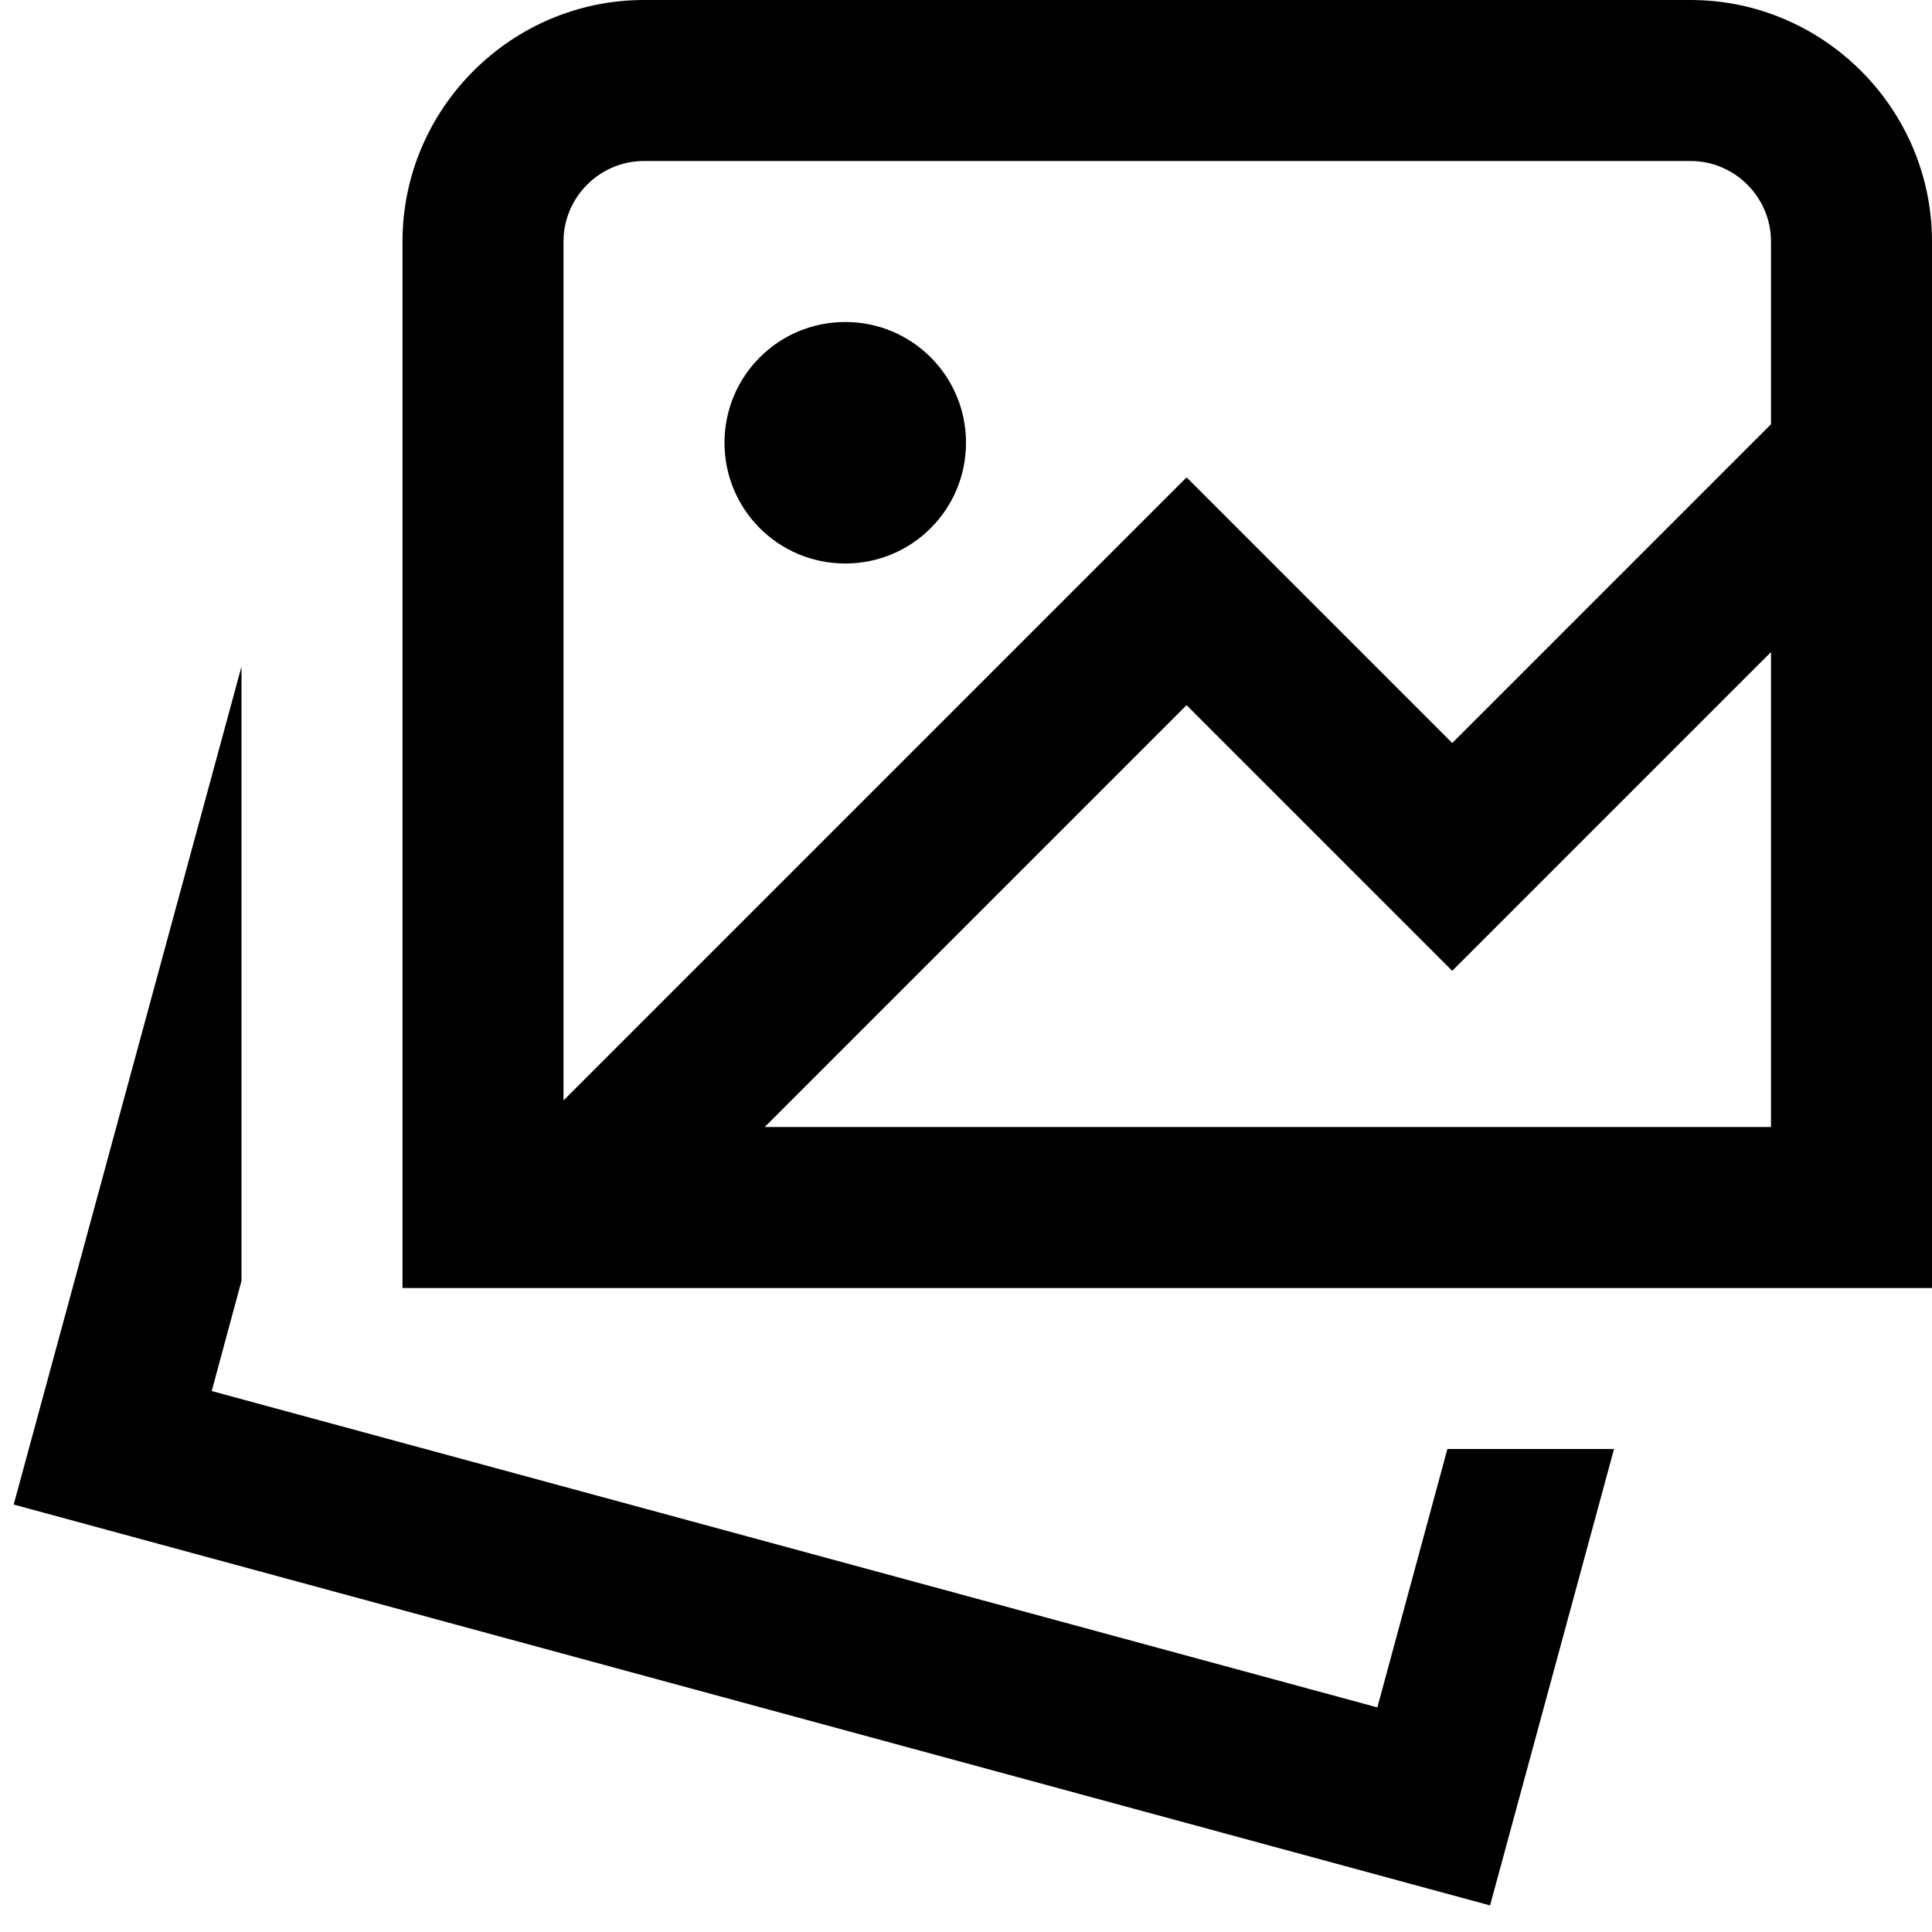
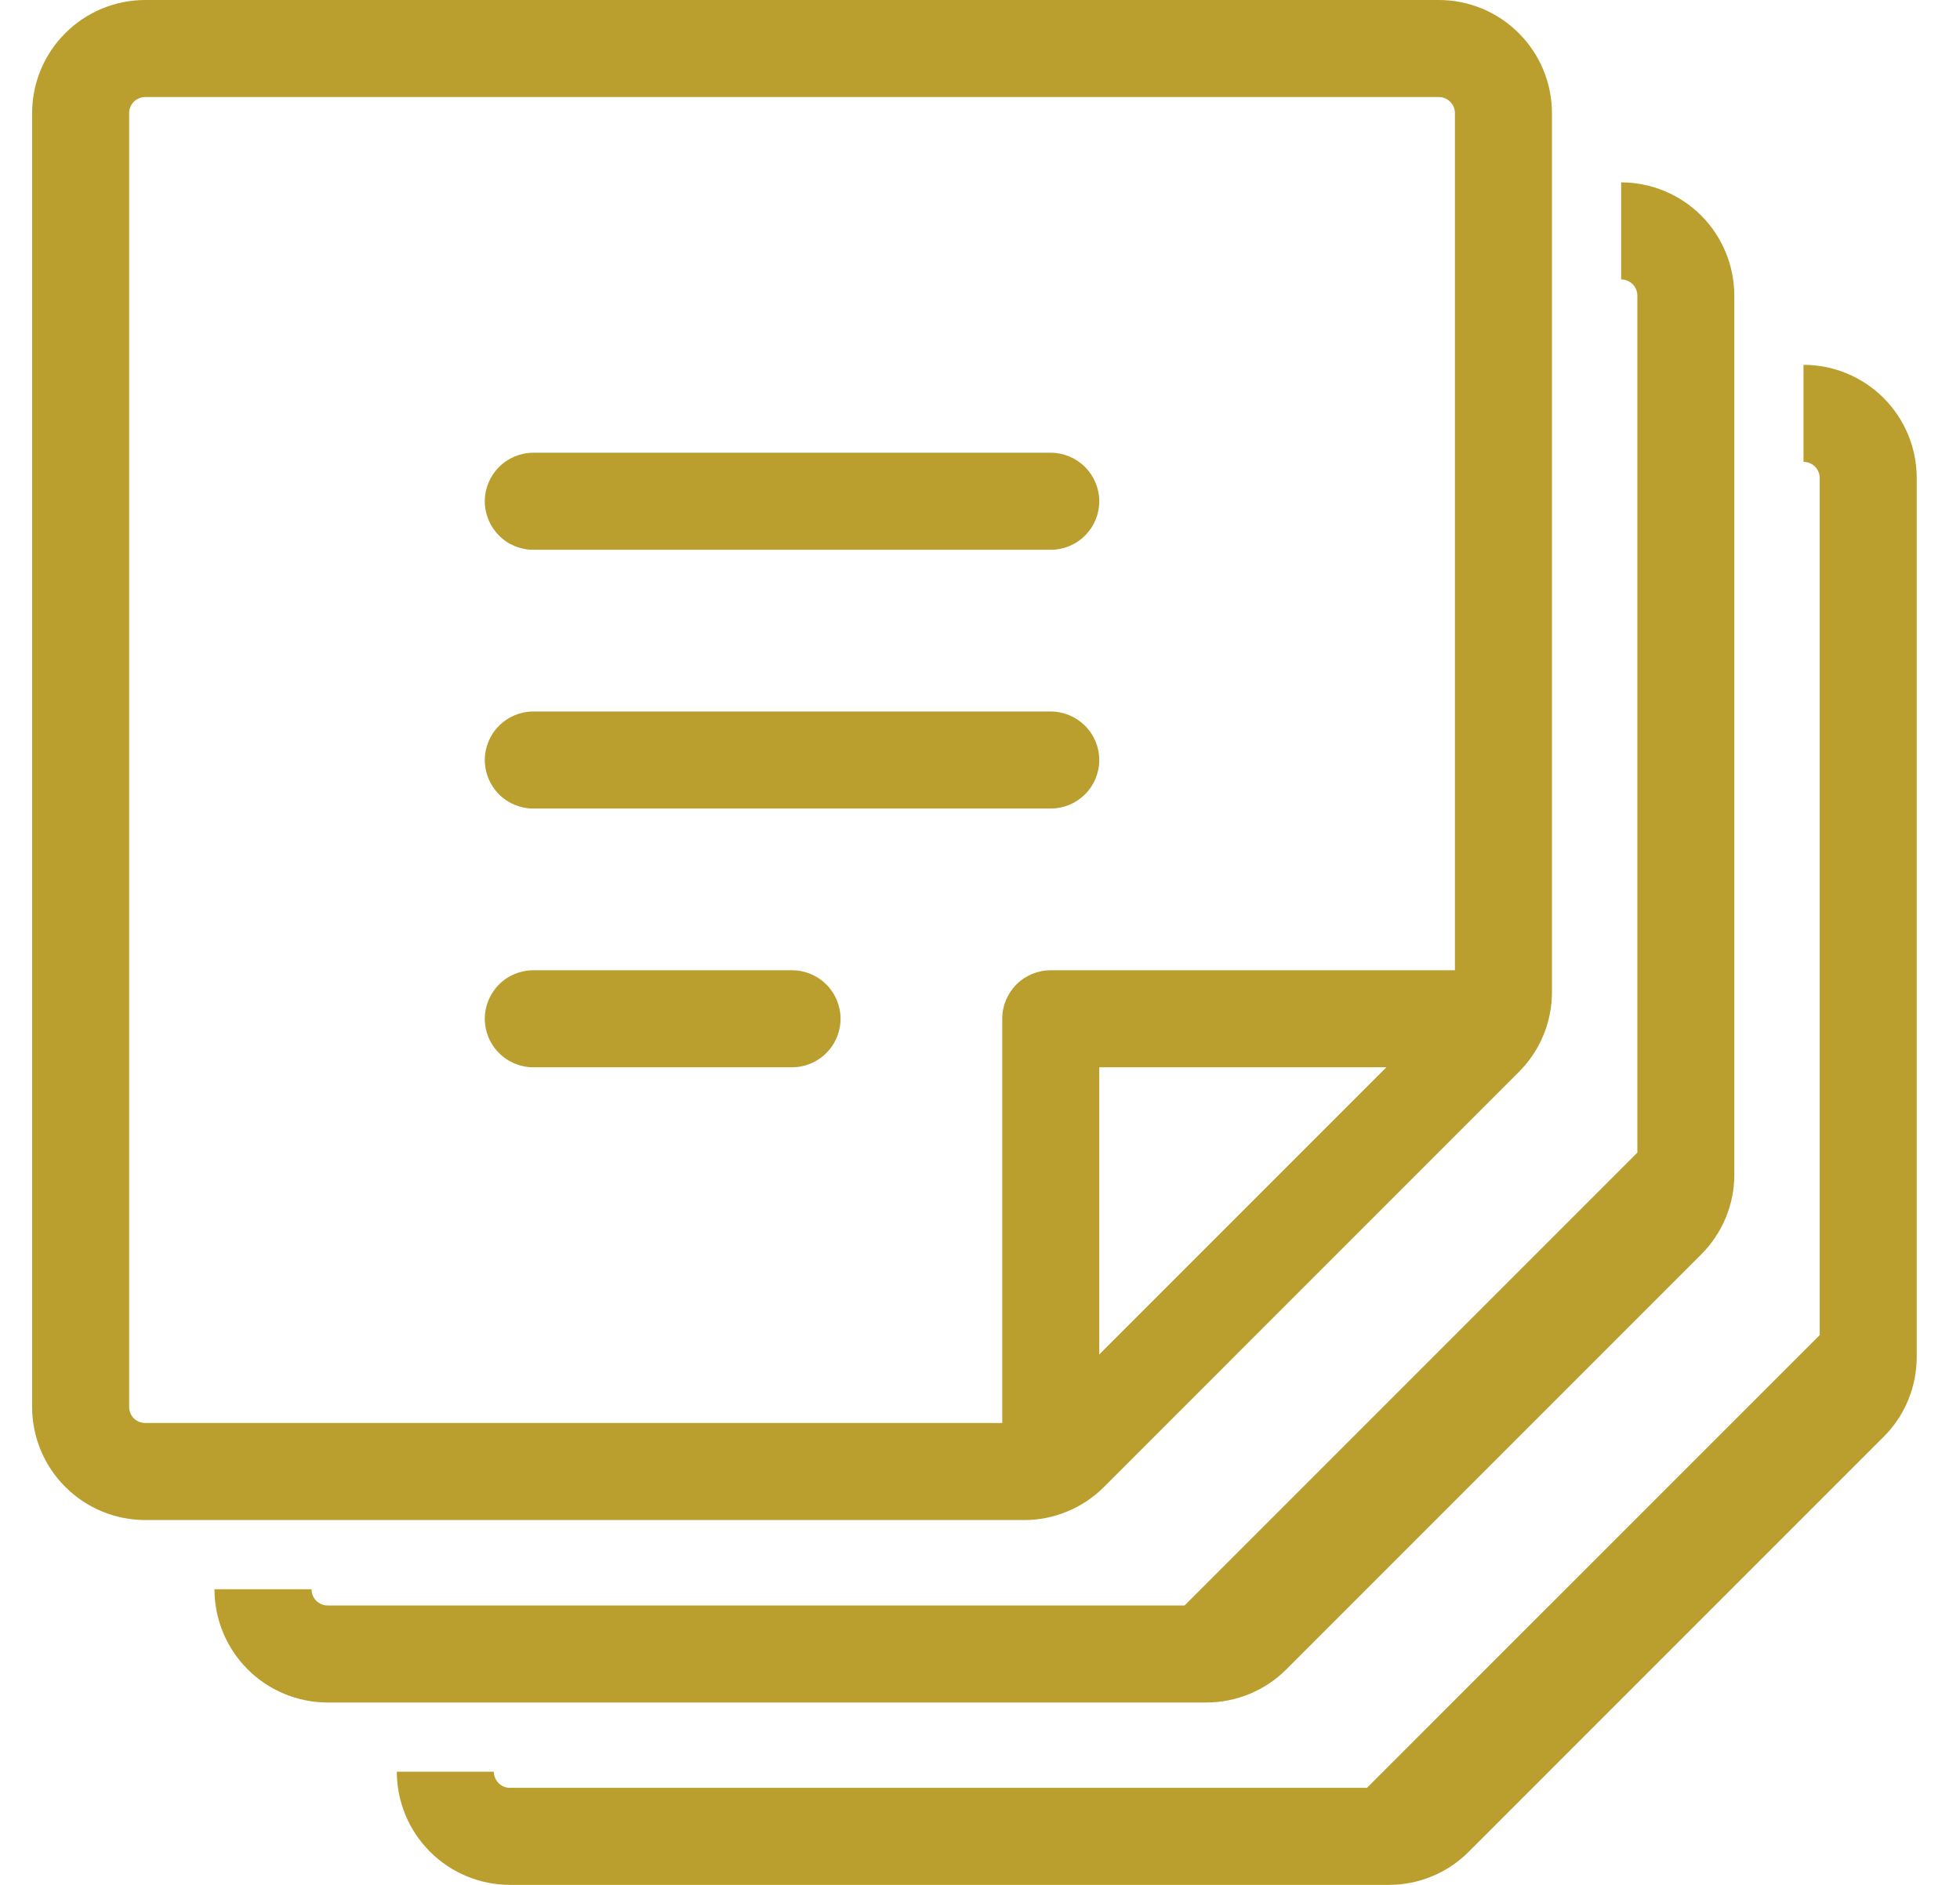
- <svg xmlns="http://www.w3.org/2000/svg" id="Layer_1" data-name="Layer 1" viewBox="0 0 24 24" width="512" height="512">
-   <path d="M17.98,18h2.07l-1.54,5.67L.17,18.69,3,8.28v7.63l-.37,1.37,14.48,3.93,.87-3.21ZM10.5,7c.83,0,1.5-.67,1.5-1.5s-.67-1.5-1.5-1.5-1.5,.67-1.5,1.5,.67,1.5,1.5,1.5ZM24,3v13H5V3c0-1.65,1.35-3,3-3h13c1.65,0,3,1.35,3,3ZM7,3V13.67l7.74-7.74,3.3,3.3,3.96-3.96V3c0-.55-.45-1-1-1H8c-.55,0-1,.45-1,1Zm15,11v-5.9l-3.96,3.96-3.3-3.3-5.24,5.24h12.5Z" />
+ <svg xmlns="http://www.w3.org/2000/svg" width="26" height="25" viewBox="0 0 26 25" fill="none">
+   <path d="M6.431 6.649C6.431 6.478 6.499 6.315 6.62 6.194C6.74 6.073 6.904 6.005 7.075 6.005H13.938C14.109 6.005 14.272 6.073 14.393 6.194C14.514 6.315 14.582 6.478 14.582 6.649C14.582 6.82 14.514 6.983 14.393 7.104C14.272 7.225 14.109 7.292 13.938 7.292H7.075C6.904 7.292 6.74 7.225 6.62 7.104C6.499 6.983 6.431 6.82 6.431 6.649ZM7.075 10.724H13.938C14.109 10.724 14.272 10.656 14.393 10.536C14.514 10.415 14.582 10.251 14.582 10.081C14.582 9.91 14.514 9.746 14.393 9.626C14.272 9.505 14.109 9.437 13.938 9.437H7.075C6.904 9.437 6.74 9.505 6.62 9.626C6.499 9.746 6.431 9.91 6.431 10.081C6.431 10.251 6.499 10.415 6.62 10.536C6.74 10.656 6.904 10.724 7.075 10.724ZM10.506 12.869H7.075C6.904 12.869 6.74 12.937 6.62 13.057C6.499 13.178 6.431 13.342 6.431 13.512C6.431 13.683 6.499 13.847 6.62 13.967C6.74 14.088 6.904 14.156 7.075 14.156H10.506C10.677 14.156 10.841 14.088 10.961 13.967C11.082 13.847 11.15 13.683 11.15 13.512C11.15 13.342 11.082 13.178 10.961 13.057C10.841 12.937 10.677 12.869 10.506 12.869ZM20.587 1.501V13.157C20.587 13.355 20.549 13.55 20.473 13.732C20.398 13.914 20.287 14.08 20.147 14.219L14.645 19.722C14.506 19.861 14.34 19.972 14.158 20.047C13.976 20.123 13.78 20.162 13.583 20.161H1.927C1.529 20.161 1.147 20.003 0.866 19.721C0.584 19.44 0.426 19.058 0.426 18.66V1.501C0.426 1.103 0.584 0.721 0.866 0.44C1.147 0.158 1.529 0 1.927 0H19.086C19.484 0 19.866 0.158 20.147 0.44C20.429 0.721 20.587 1.103 20.587 1.501ZM1.927 18.874H13.295V13.512C13.295 13.342 13.363 13.178 13.483 13.057C13.604 12.937 13.768 12.869 13.938 12.869H19.3V1.501C19.3 1.444 19.278 1.39 19.237 1.35C19.197 1.309 19.143 1.287 19.086 1.287H1.927C1.87 1.287 1.816 1.309 1.775 1.35C1.735 1.39 1.713 1.444 1.713 1.501V18.66C1.713 18.717 1.735 18.771 1.775 18.812C1.816 18.852 1.87 18.874 1.927 18.874ZM18.391 14.156H14.582V17.965L18.391 14.156Z" fill="#BA9E2E" />
+   <path d="M23.006 3.921V15.577C23.007 15.774 22.968 15.969 22.893 16.151C22.817 16.334 22.706 16.499 22.567 16.638L17.064 22.141C16.925 22.281 16.759 22.391 16.577 22.467C16.395 22.542 16.2 22.581 16.003 22.581H4.347C3.948 22.581 3.566 22.422 3.285 22.141C3.003 21.859 2.845 21.477 2.845 21.079H4.132C4.132 21.136 4.155 21.191 4.195 21.231C4.235 21.271 4.29 21.294 4.347 21.294H15.714L21.72 15.288V3.921C21.72 3.864 21.697 3.809 21.657 3.769C21.616 3.729 21.562 3.706 21.505 3.706V2.419C21.903 2.419 22.285 2.578 22.567 2.859C22.848 3.141 23.006 3.523 23.006 3.921Z" fill="#BA9E2E" />
+   <path d="M25.426 6.34V17.996C25.426 18.193 25.387 18.389 25.312 18.571C25.237 18.753 25.126 18.919 24.986 19.058L19.484 24.56C19.344 24.7 19.179 24.811 18.997 24.886C18.814 24.962 18.619 25 18.422 25H6.766C6.368 25 5.986 24.842 5.704 24.56C5.423 24.279 5.264 23.897 5.264 23.499H6.551C6.551 23.555 6.574 23.61 6.614 23.65C6.654 23.691 6.709 23.713 6.766 23.713H18.133L24.139 17.708V6.34C24.139 6.283 24.116 6.229 24.076 6.188C24.036 6.148 23.981 6.126 23.924 6.126V4.839C24.323 4.839 24.704 4.997 24.986 5.278C25.268 5.56 25.426 5.942 25.426 6.34Z" fill="#BA9E2E" />
</svg>
